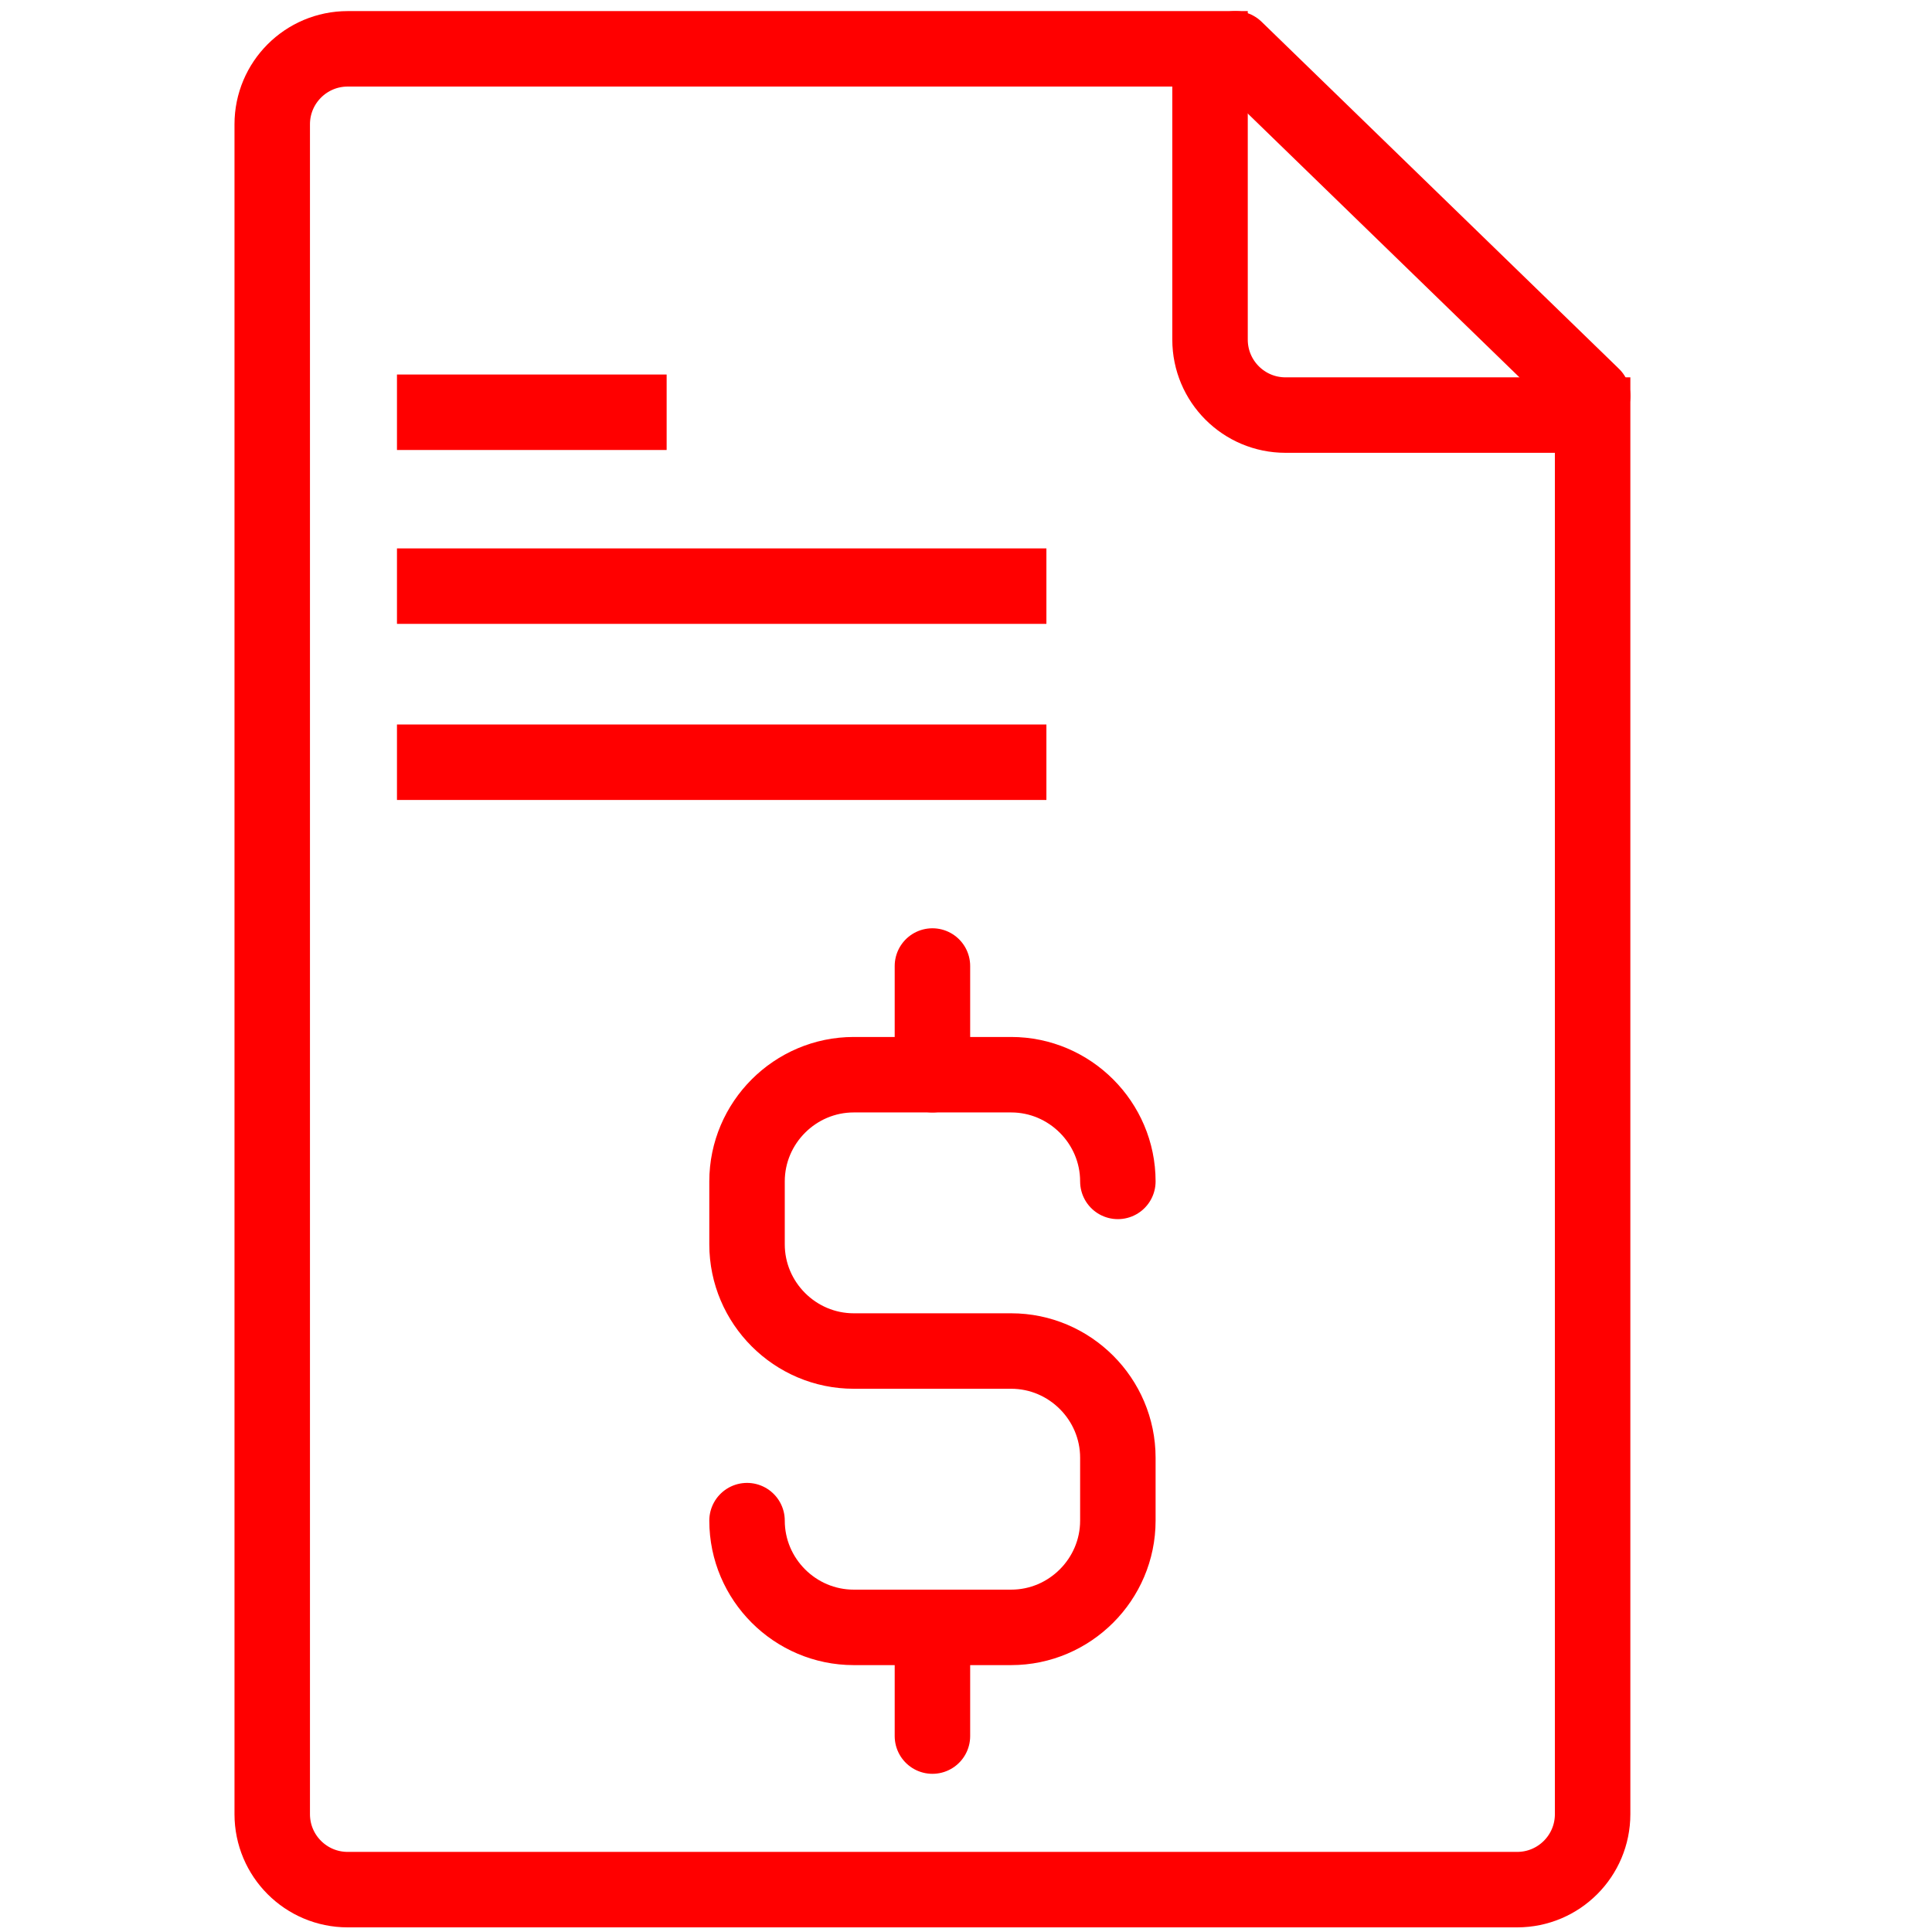
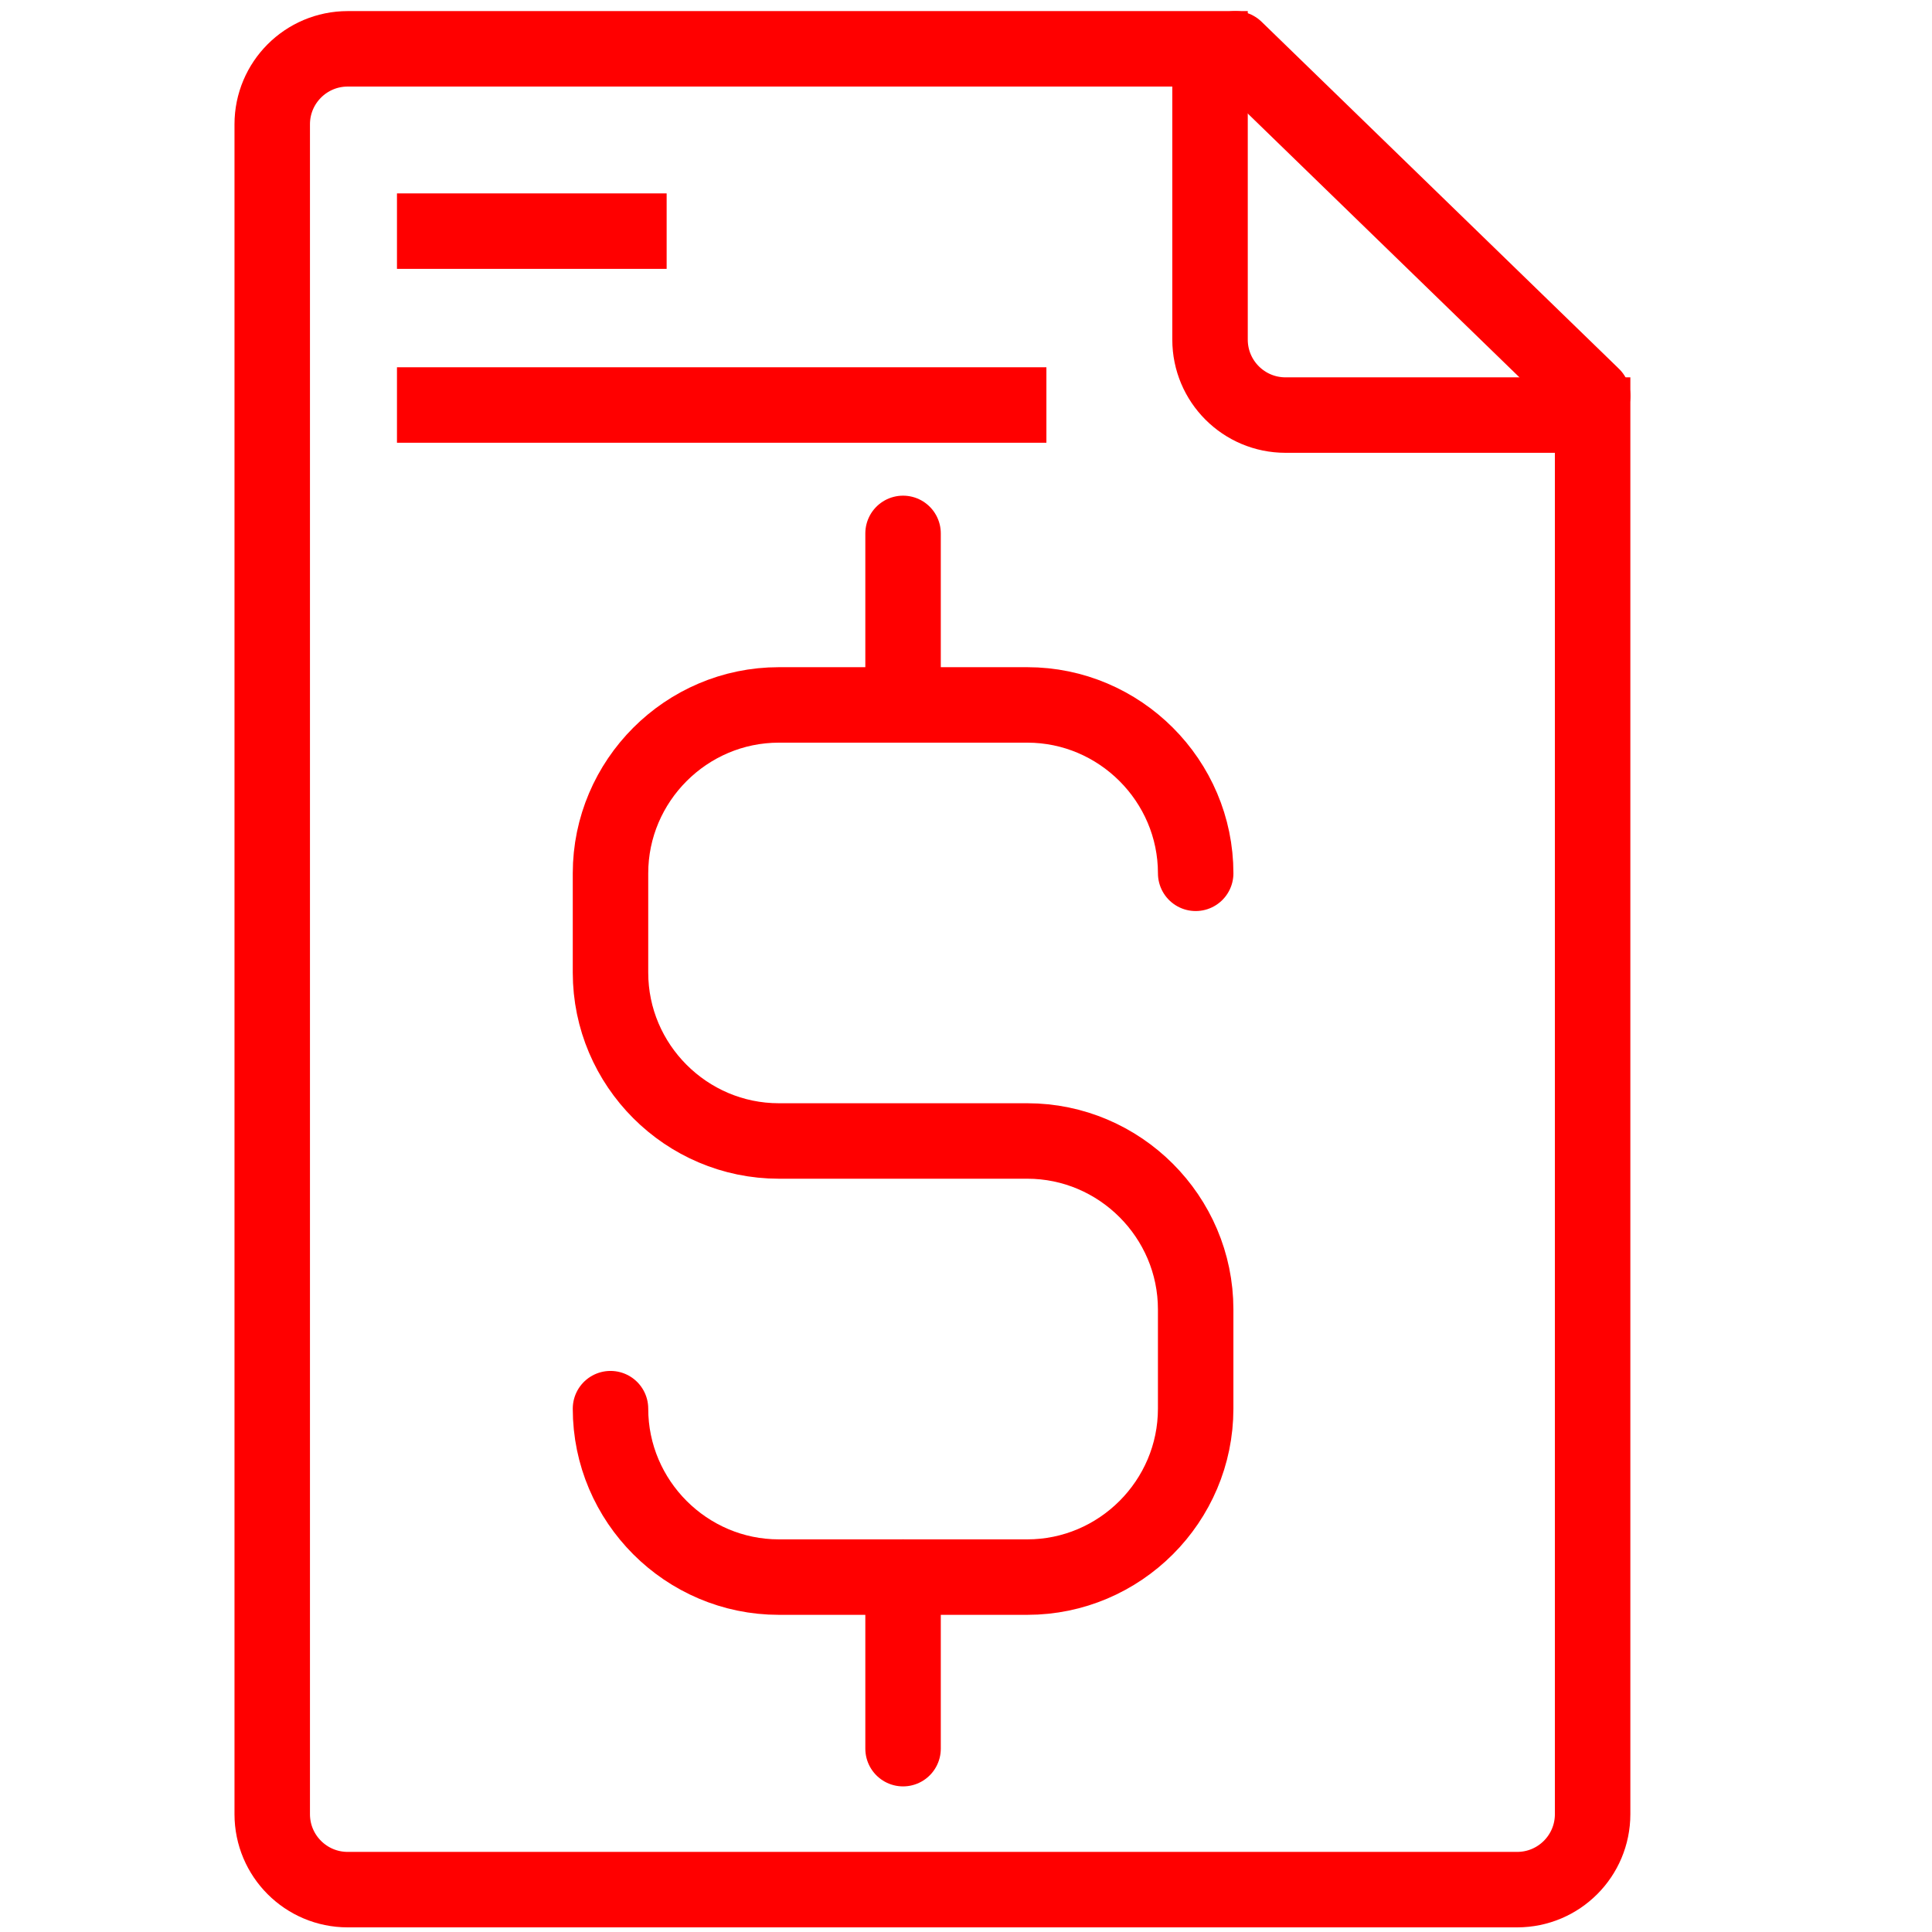
<svg xmlns="http://www.w3.org/2000/svg" version="1.1" id="Calque_2" x="0px" y="0px" width="128px" height="128px" viewBox="0 0 128 128" enable-background="new 0 0 128 128" xml:space="preserve">
-   <line fill="none" stroke="#FF0000" stroke-width="5" stroke-miterlimit="10" x1="26.3" y1="27.313" x2="44.167" y2="27.313" />
-   <line fill="none" stroke="#FF0000" stroke-width="5" stroke-miterlimit="10" x1="26.3" y1="38.833" x2="69.327" y2="38.833" />
-   <line fill="none" stroke="#FF0000" stroke-width="5" stroke-miterlimit="10" x1="26.3" y1="50.5" x2="69.327" y2="50.5" />
+   <line fill="none" stroke="#FF0000" stroke-width="5" stroke-miterlimit="10" x1="26.3" y1="15.313" x2="44.167" y2="15.313" />
+   <line fill="none" stroke="#FF0000" stroke-width="5" stroke-miterlimit="10" x1="26.3" y1="26.833" x2="69.327" y2="26.833" />
  <g>
    <path fill="none" stroke="#FF0000" stroke-width="5" stroke-miterlimit="10" d="M80.168,22.5V3.235H23.036c-2.761,0-5,2.239-5,5   v111.958c0,2.762,2.239,5,5,5h77.479c2.762,0,5-2.238,5-5V27.5H85.168C82.406,27.5,80.168,25.262,80.168,22.5z" />
  </g>
  <line fill="none" stroke="#FF0000" stroke-width="5" stroke-linecap="round" stroke-linejoin="round" stroke-miterlimit="10" x1="81.841" y1="3.235" x2="105.516" y2="26.224" />
  <g>
-     <path fill="none" stroke="#FF0000" stroke-width="5" stroke-linecap="round" stroke-linejoin="round" stroke-miterlimit="10" d="   M74.061,78.271c0-3.886-3.184-7.069-7.069-7.069h-10.43c-3.888,0-7.069,3.184-7.069,7.069v4.169c0,3.889,3.181,7.069,7.069,7.069   h10.43c3.886,0,7.069,3.18,7.069,7.071v4.166c0,3.892-3.184,7.072-7.069,7.072h-10.43c-3.888,0-7.069-3.181-7.069-7.072" />
-     <line fill="none" stroke="#FF0000" stroke-width="5" stroke-linecap="round" stroke-linejoin="round" stroke-miterlimit="10" x1="61.776" y1="71.202" x2="61.776" y2="64.001" />
-     <line fill="none" stroke="#FF0000" stroke-width="5" stroke-linecap="round" stroke-linejoin="round" stroke-miterlimit="10" x1="61.776" y1="115.02" x2="61.776" y2="107.819" />
+     <path fill="none" stroke="#FF0000" stroke-width="5" stroke-linecap="round" stroke-linejoin="round" stroke-miterlimit="10" d="   M79.217,57.859c0-6.134-5.023-11.156-11.156-11.156H51.602c-6.137,0-11.155,5.024-11.155,11.156v6.578   c0,6.139,5.019,11.156,11.155,11.156h16.458c6.133,0,11.156,5.021,11.156,11.158v6.576c0,6.143-5.023,11.16-11.156,11.16H51.602   c-6.137,0-11.155-5.021-11.155-11.16" />
+     <line fill="none" stroke="#FF0000" stroke-width="5" stroke-linecap="round" stroke-linejoin="round" stroke-miterlimit="10" x1="59.83" y1="46.703" x2="59.83" y2="35.339" />
+     <line fill="none" stroke="#FF0000" stroke-width="5" stroke-linecap="round" stroke-linejoin="round" stroke-miterlimit="10" x1="59.83" y1="115.853" x2="59.83" y2="104.487" />
  </g>
</svg>
